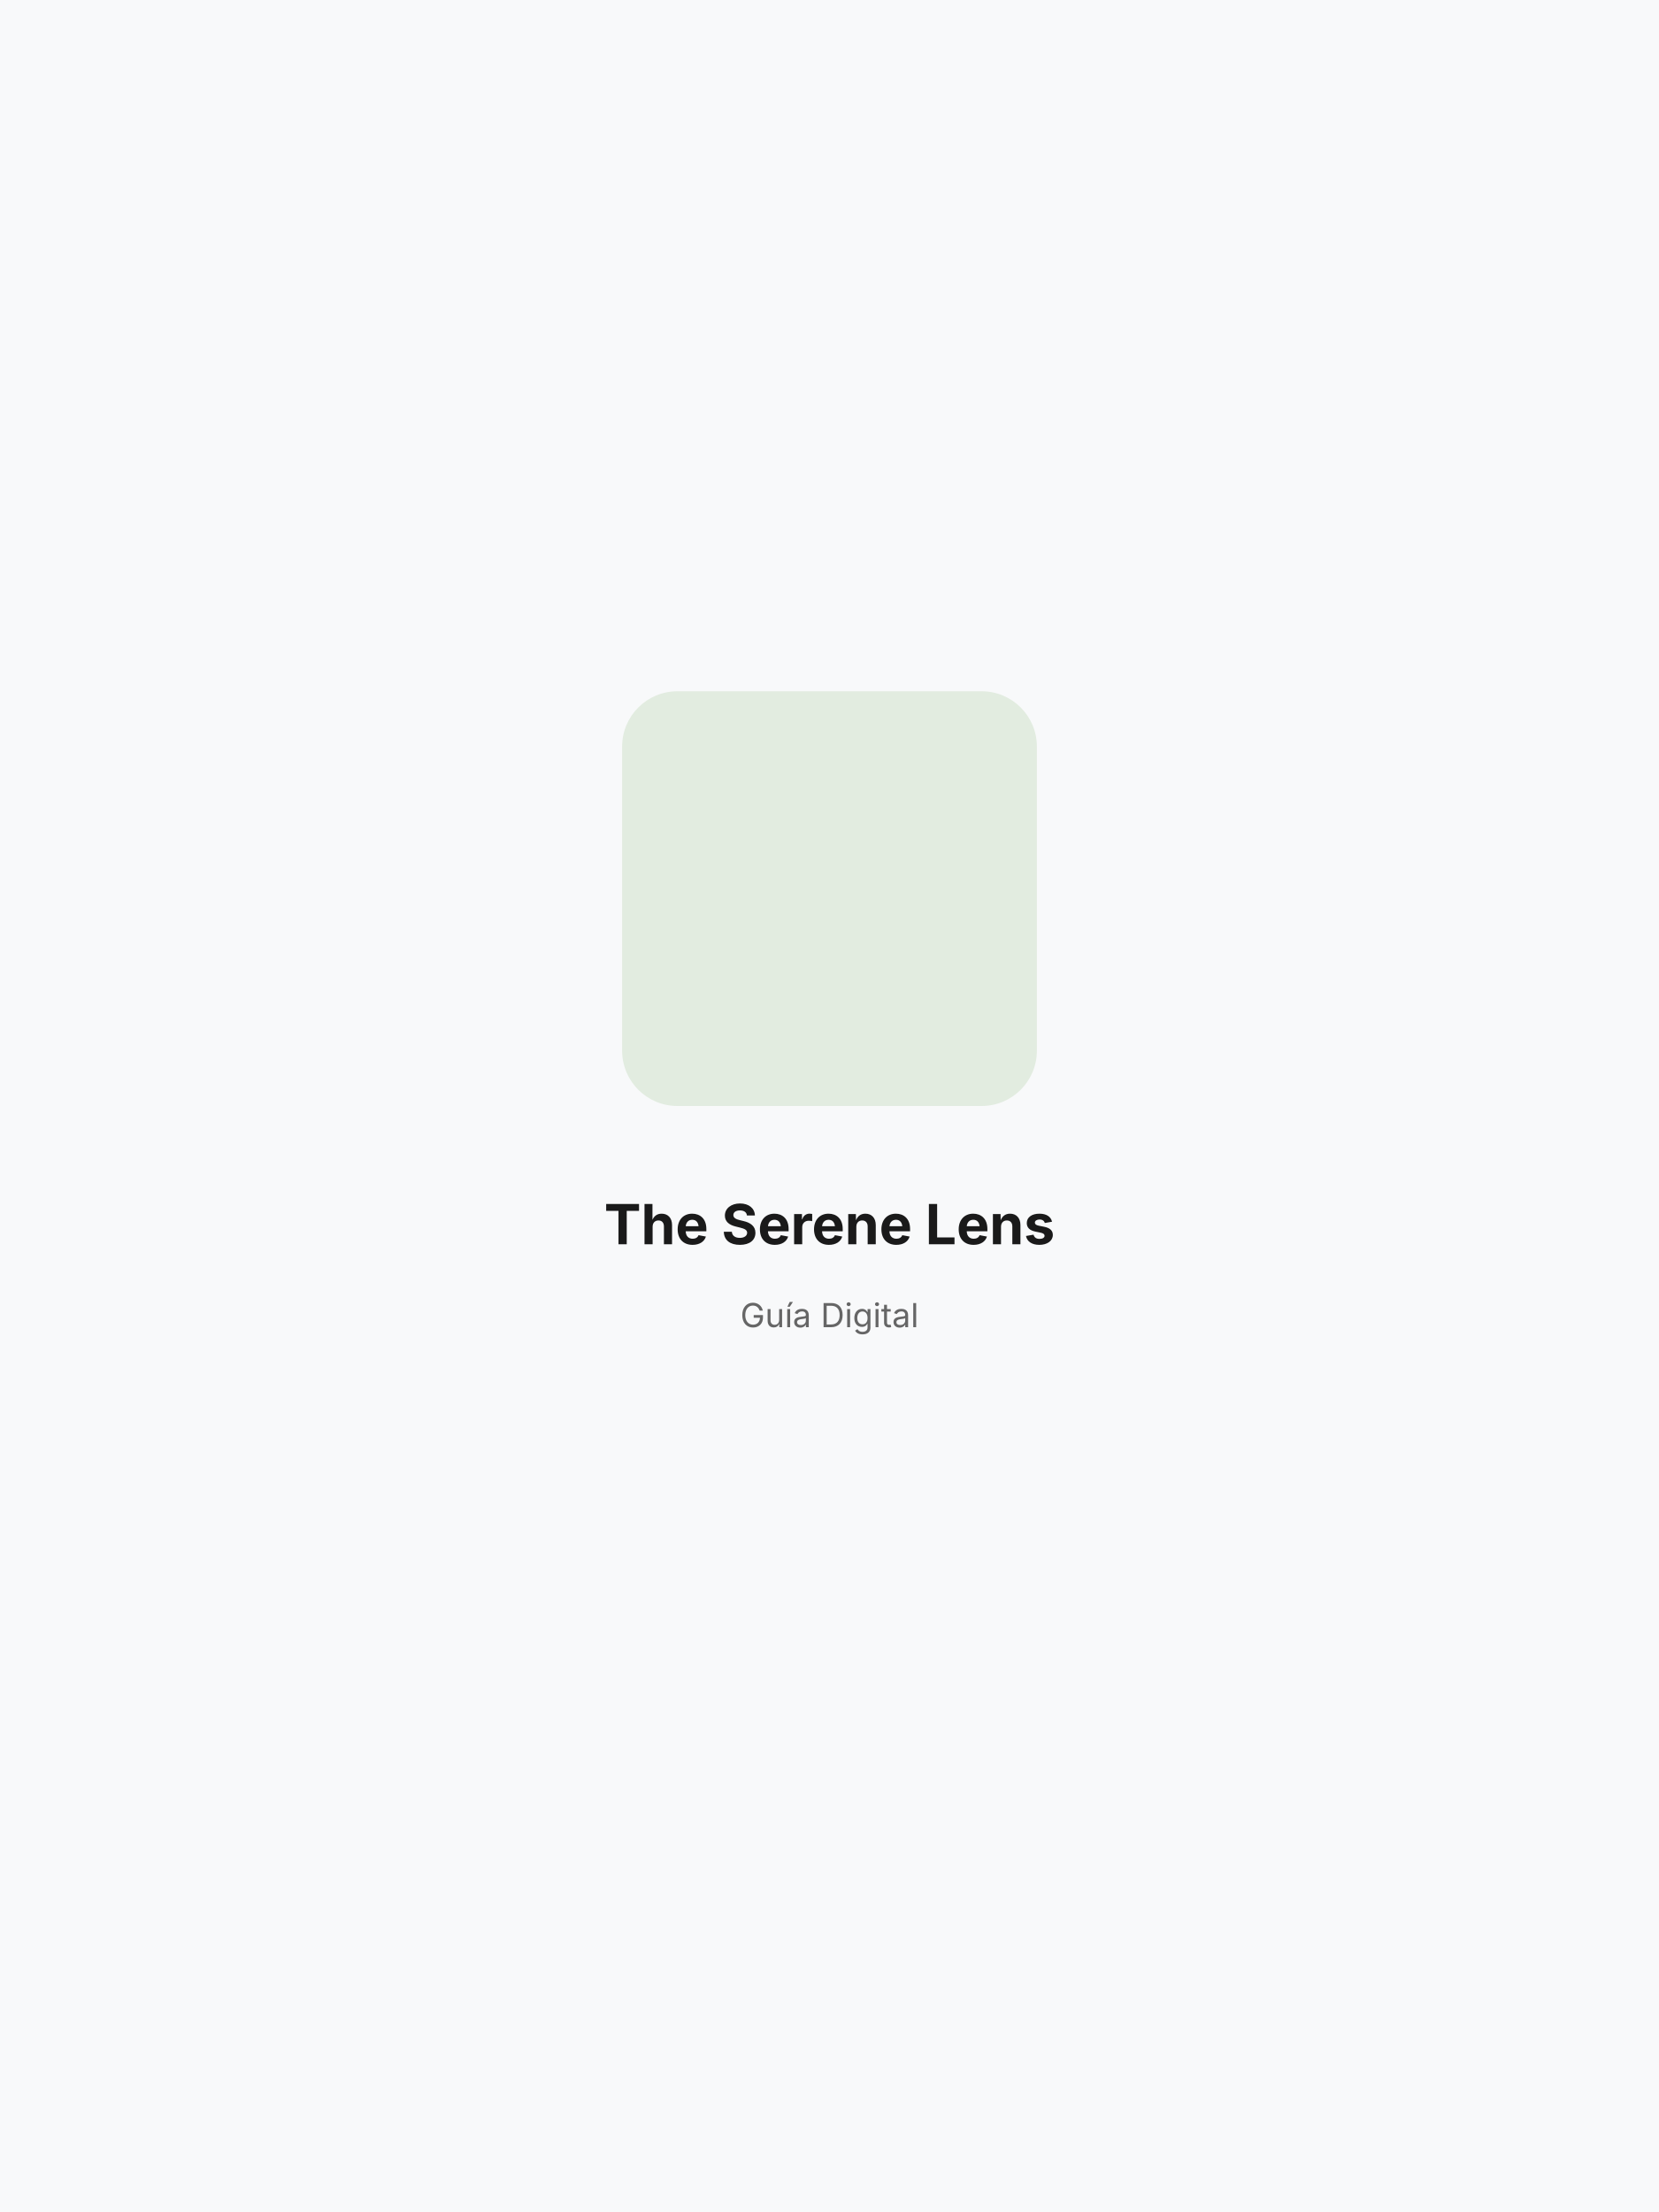
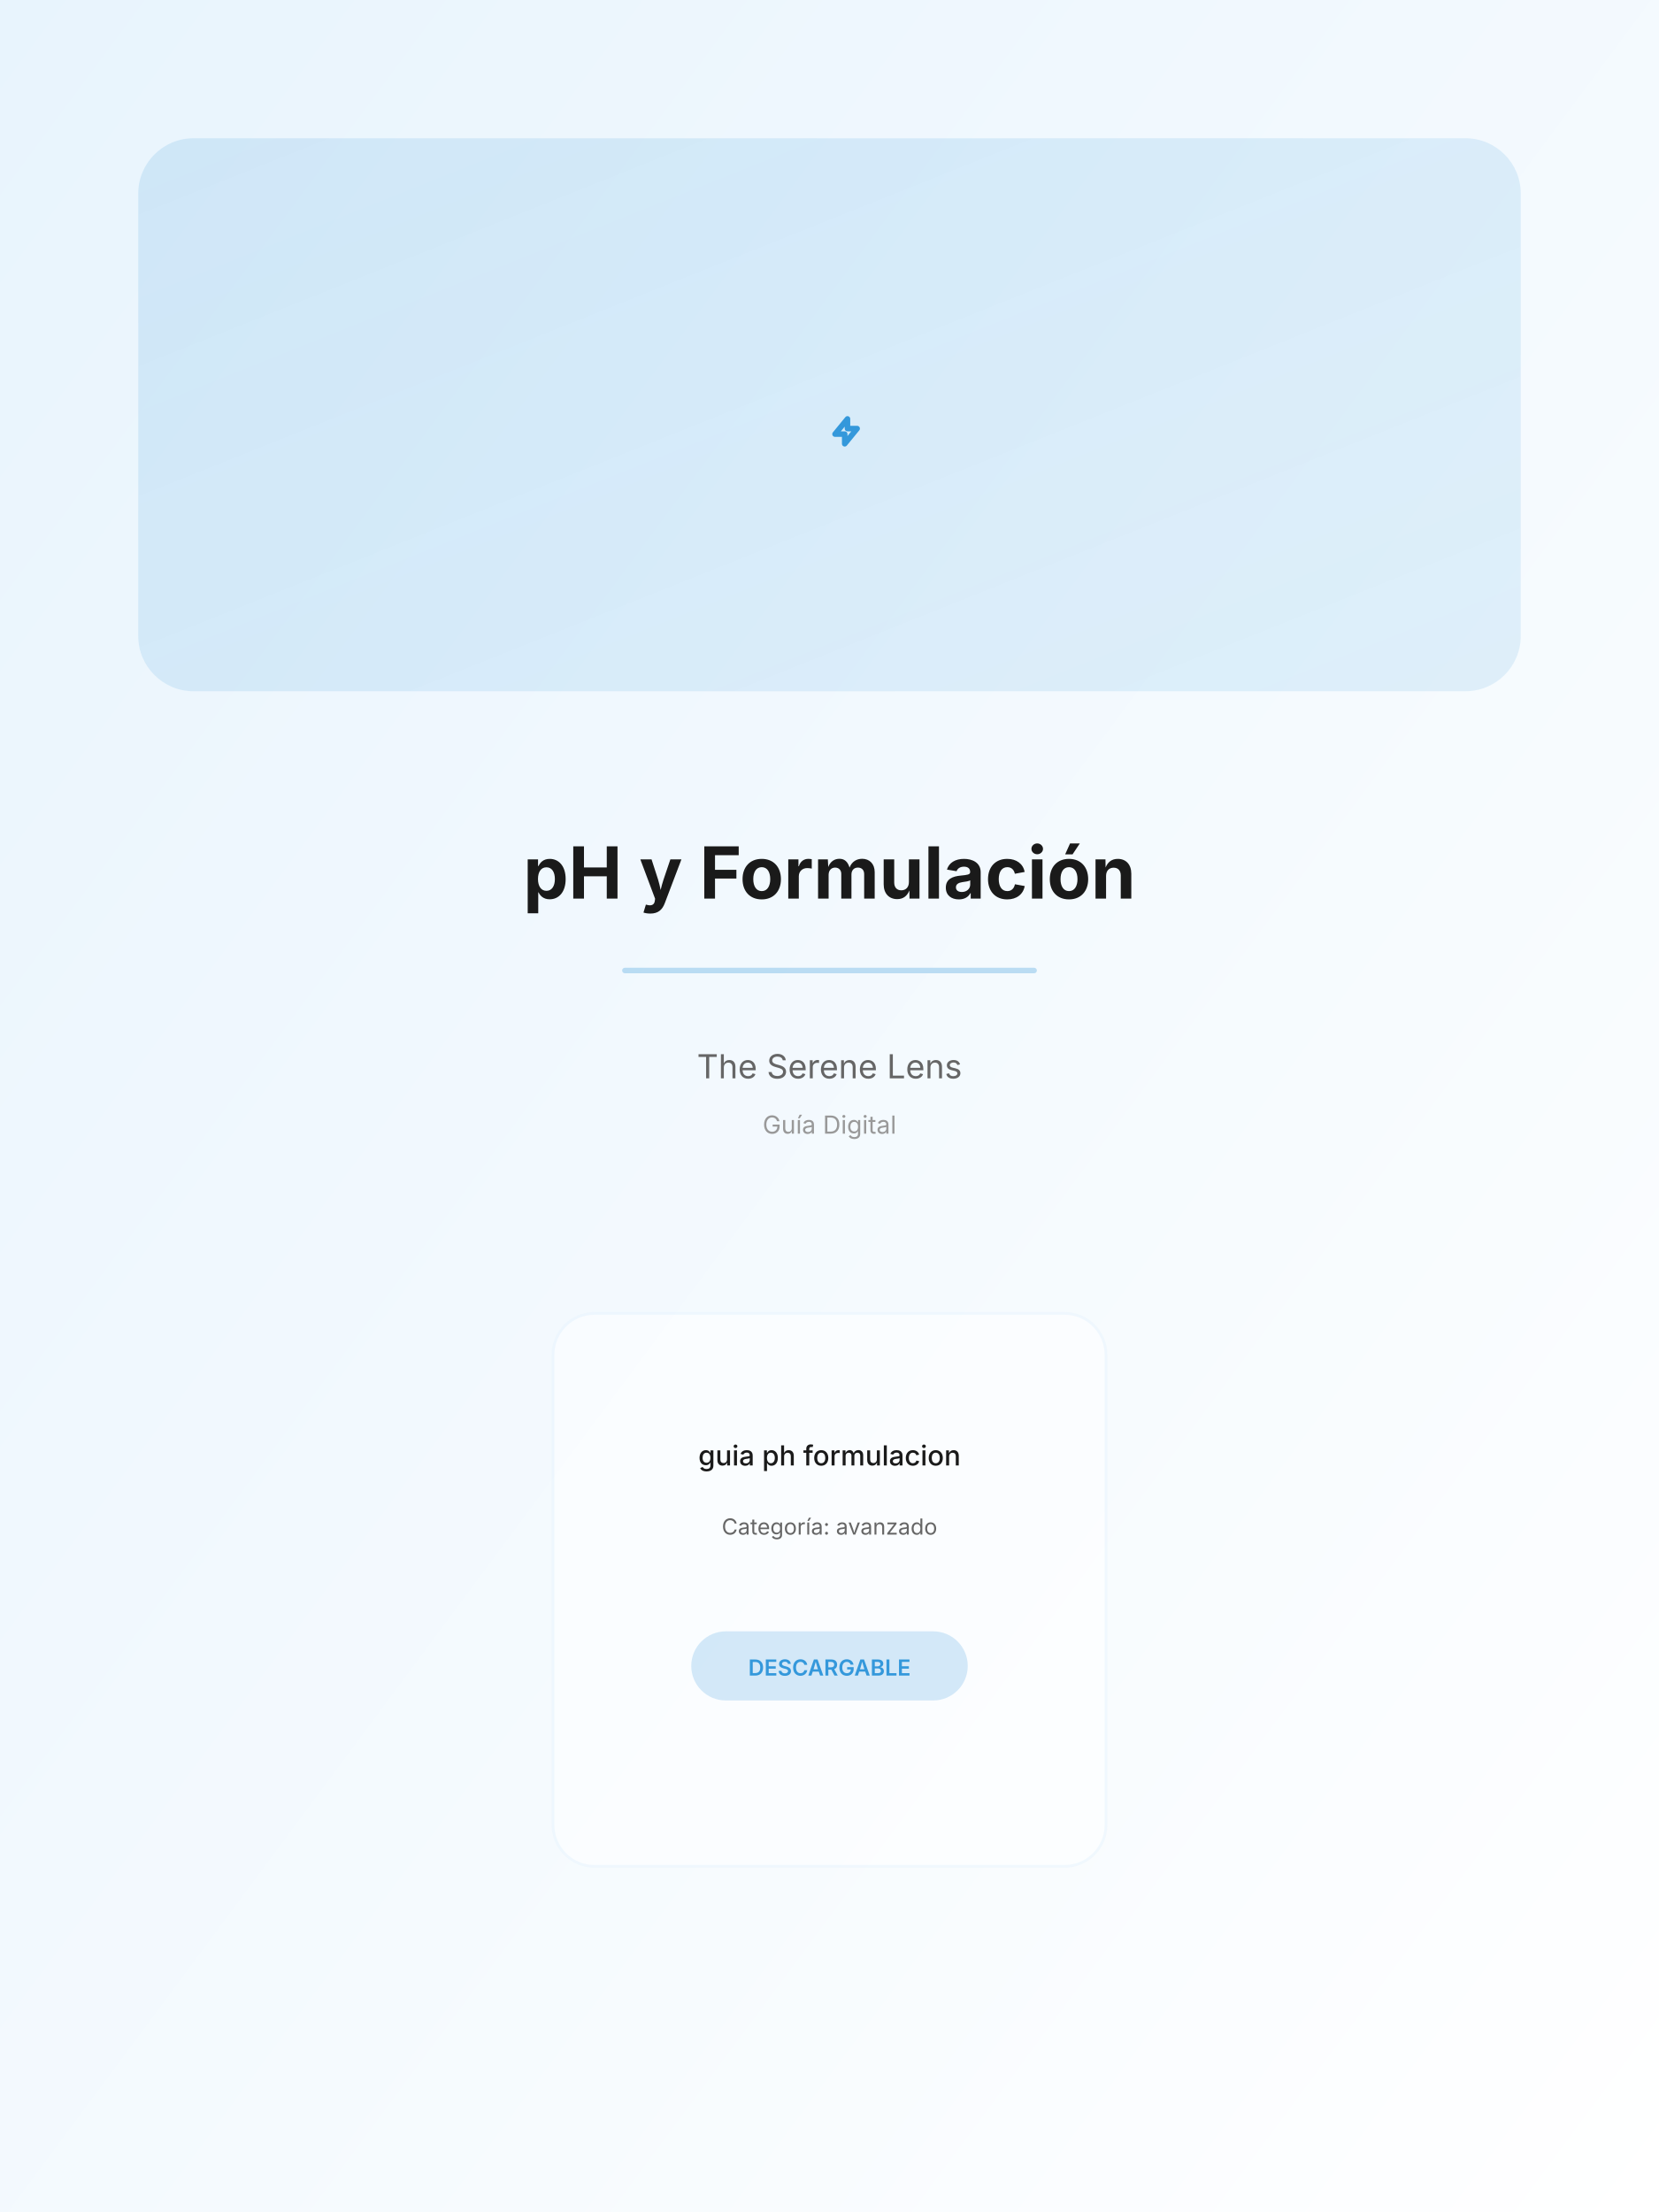
<svg xmlns="http://www.w3.org/2000/svg" width="1200" height="1600" viewBox="0 0 1200 1600">
-   <rect width="1200" height="1600" fill="#F8F9FA" />
-   <rect x="450" y="500" width="300" height="300" rx="40" fill="#E2ECE0" />
-   <text x="600" y="900" text-anchor="middle" font-family="Inter, sans-serif" font-size="40" fill="#1A1A1A" font-weight="bold">The Serene Lens</text>
-   <text x="600" y="960" text-anchor="middle" font-family="Inter, sans-serif" font-size="24" fill="#666666">Guía Digital</text>
+   <defs>
+     <linearGradient id="bg" x1="0%" y1="0%" x2="100%" y2="100%">
+       <stop offset="0%" style="stop-color:#E8F4FD;stop-opacity:1" />
+       <stop offset="100%" style="stop-color:#ffffff;stop-opacity:1" />
+     </linearGradient>
+     <linearGradient id="accent" x1="0%" y1="0%" x2="100%" y2="100%">
+       <stop offset="0%" style="stop-color:#3498DB;stop-opacity:1" />
+       <stop offset="100%" style="stop-color:#3498DBcc;stop-opacity:1" />
+     </linearGradient>
+   </defs>
+   <rect width="1200" height="1600" fill="url(#bg)" />
+   <rect x="100" y="100" width="1000" height="400" rx="40" fill="url(#accent)" opacity="0.15" />
+   <g transform="translate(600, 300)" fill="none" stroke="#3498DB" stroke-width="4" stroke-linecap="round" stroke-linejoin="round">
+     <path d="M13 10V3L4 14h7v7l9-11h-7z" />
+   </g>
+   <text x="600" y="650" text-anchor="middle" font-family="'Inter', 'SF Pro Display', sans-serif" font-size="52" fill="#1A1A1A" font-weight="bold">pH y Formulación</text>
+   <rect x="450" y="700" width="300" height="4" rx="2" fill="#3498DB" opacity="0.3" />
+   <text x="600" y="780" text-anchor="middle" font-family="'Inter', sans-serif" font-size="24" fill="#666666">The Serene Lens</text>
+   <text x="600" y="820" text-anchor="middle" font-family="'Inter', sans-serif" font-size="18" fill="#999999">Guía Digital</text>
+   <rect x="400" y="950" width="400" height="400" rx="30" fill="white" opacity="0.5" stroke="#E8F4FD" stroke-width="2" />
+   <text x="600" y="1060" text-anchor="middle" font-family="'Inter', sans-serif" font-size="20" fill="#1A1A1A" font-weight="500">guia ph formulacion</text>
+   <text x="600" y="1110" text-anchor="middle" font-family="'Inter', sans-serif" font-size="16" fill="#666666">Categoría: avanzado</text>
+   <rect x="500" y="1180" width="200" height="50" rx="25" fill="#3498DB" opacity="0.2" />
+   <text x="600" y="1212" text-anchor="middle" font-family="'Inter', sans-serif" font-size="16" fill="#3498DB" font-weight="600">DESCARGABLE</text>
</svg>
